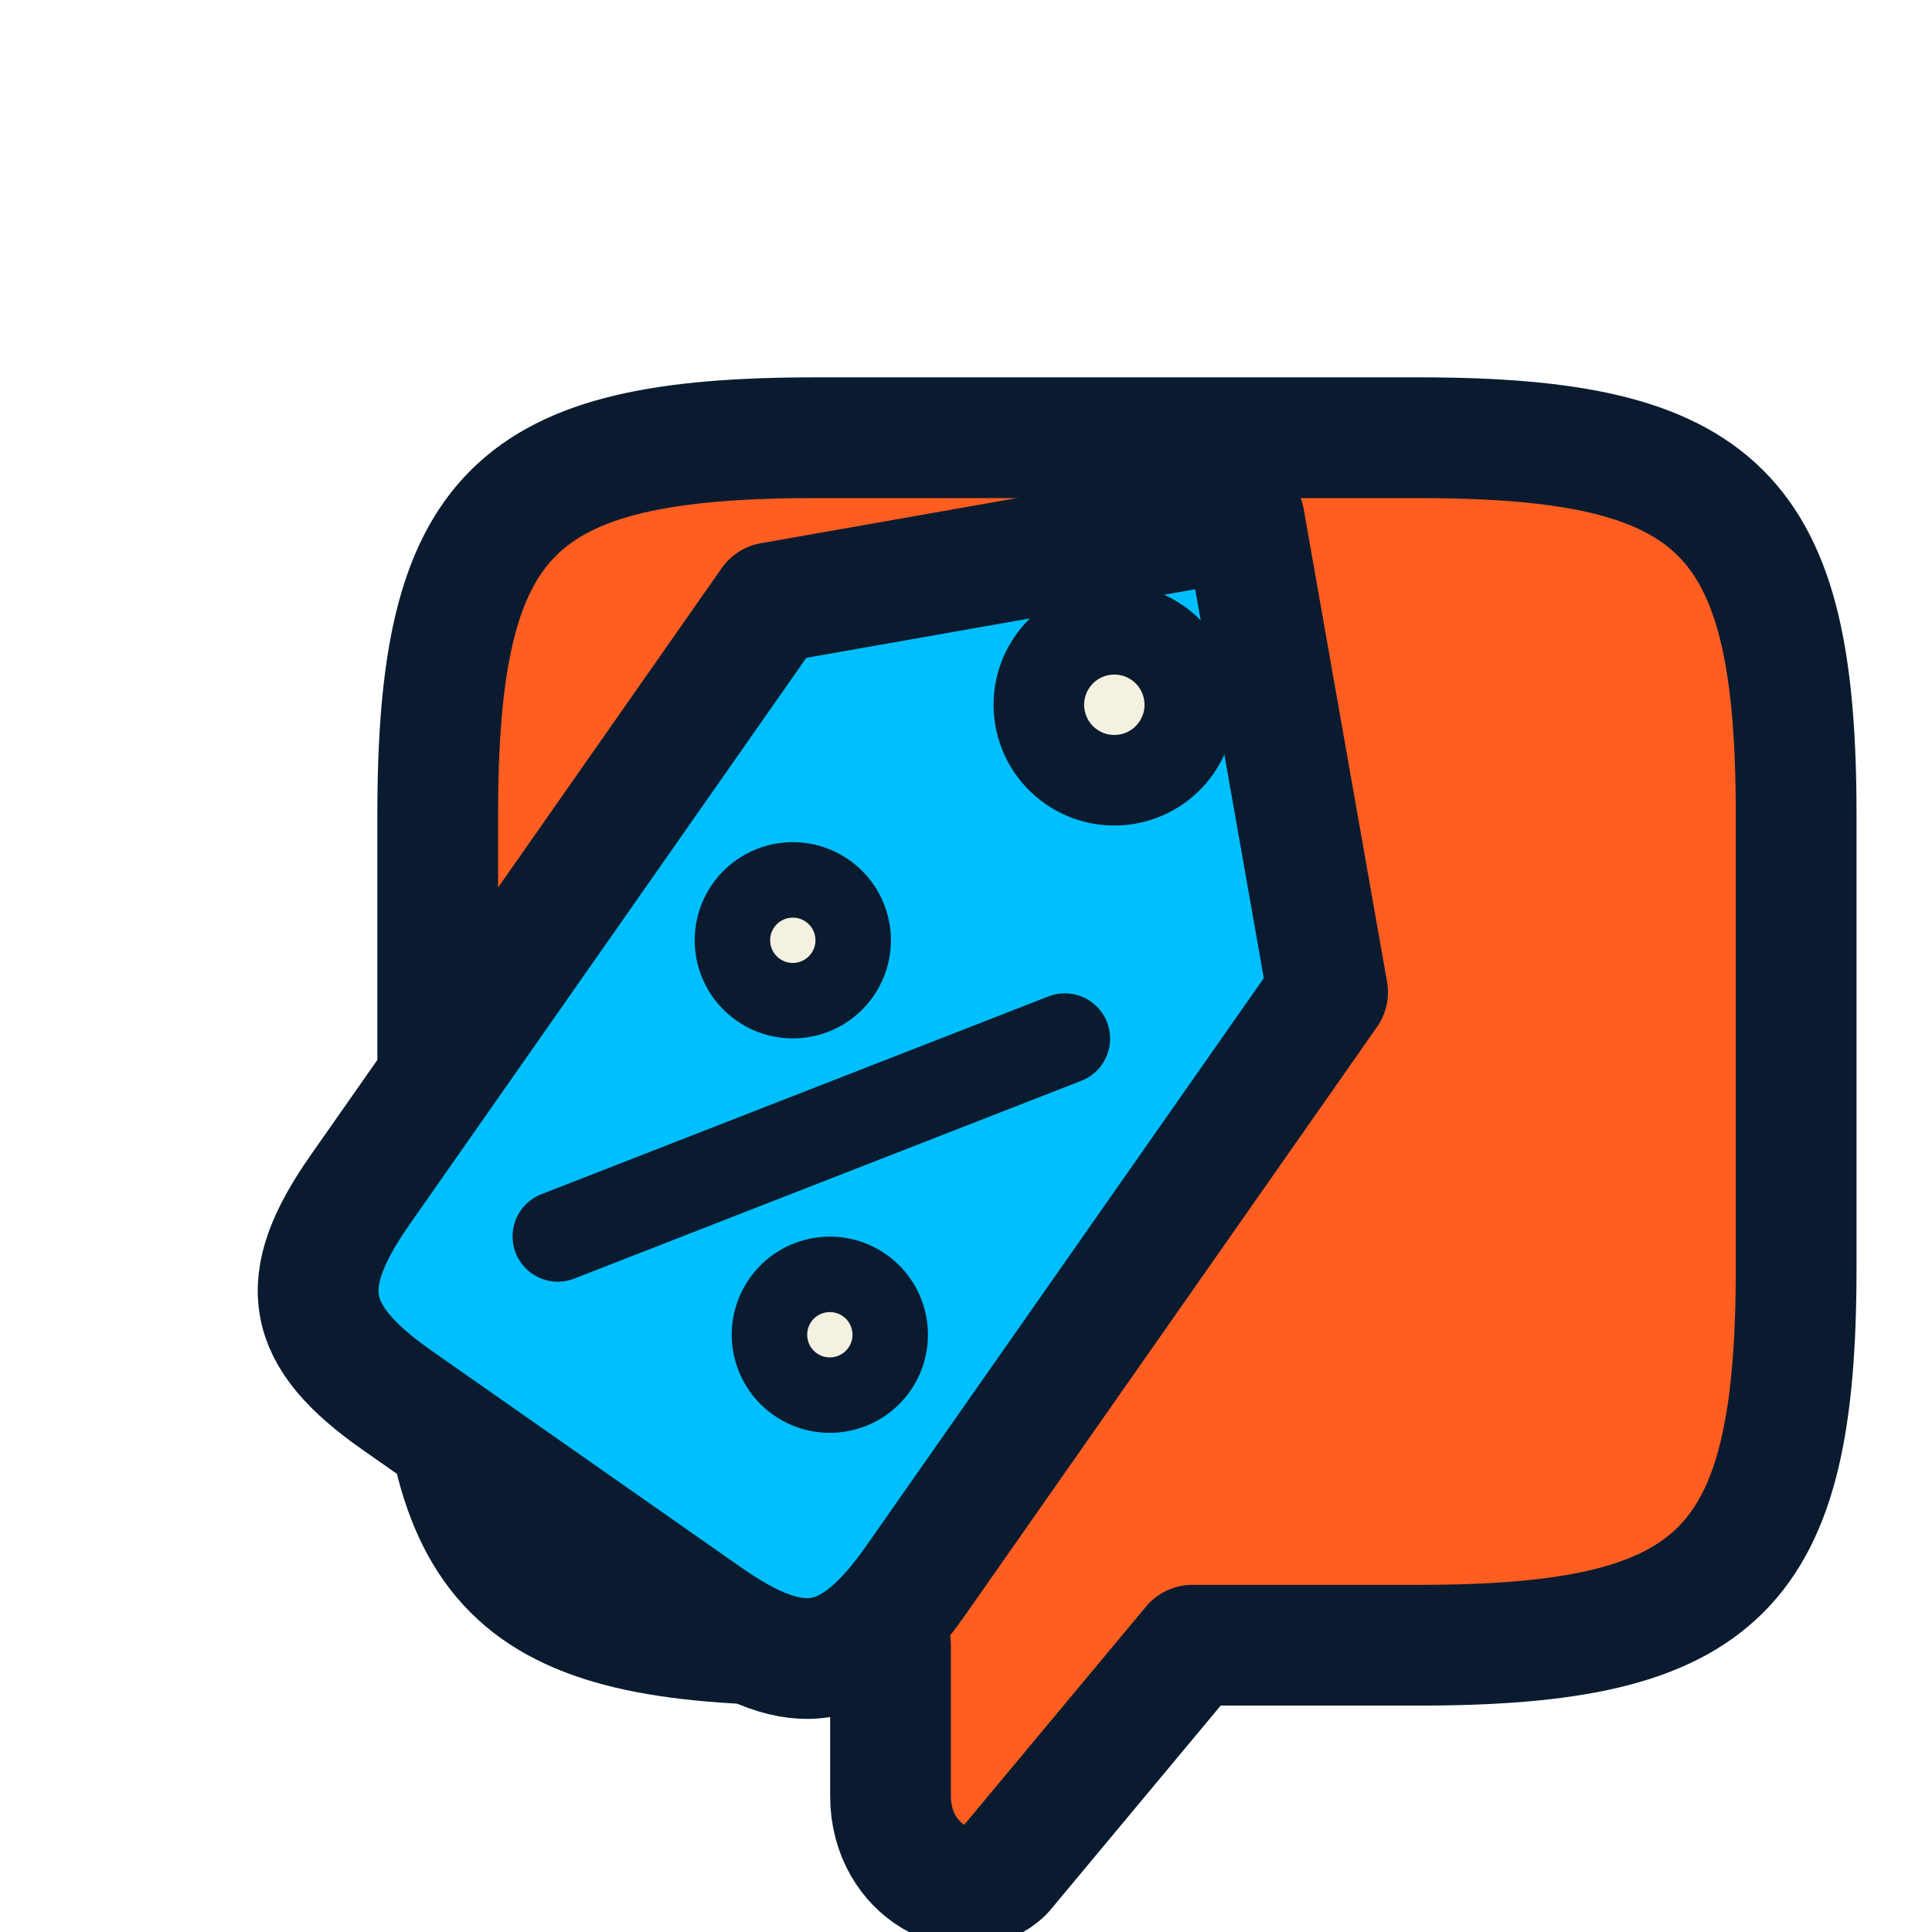
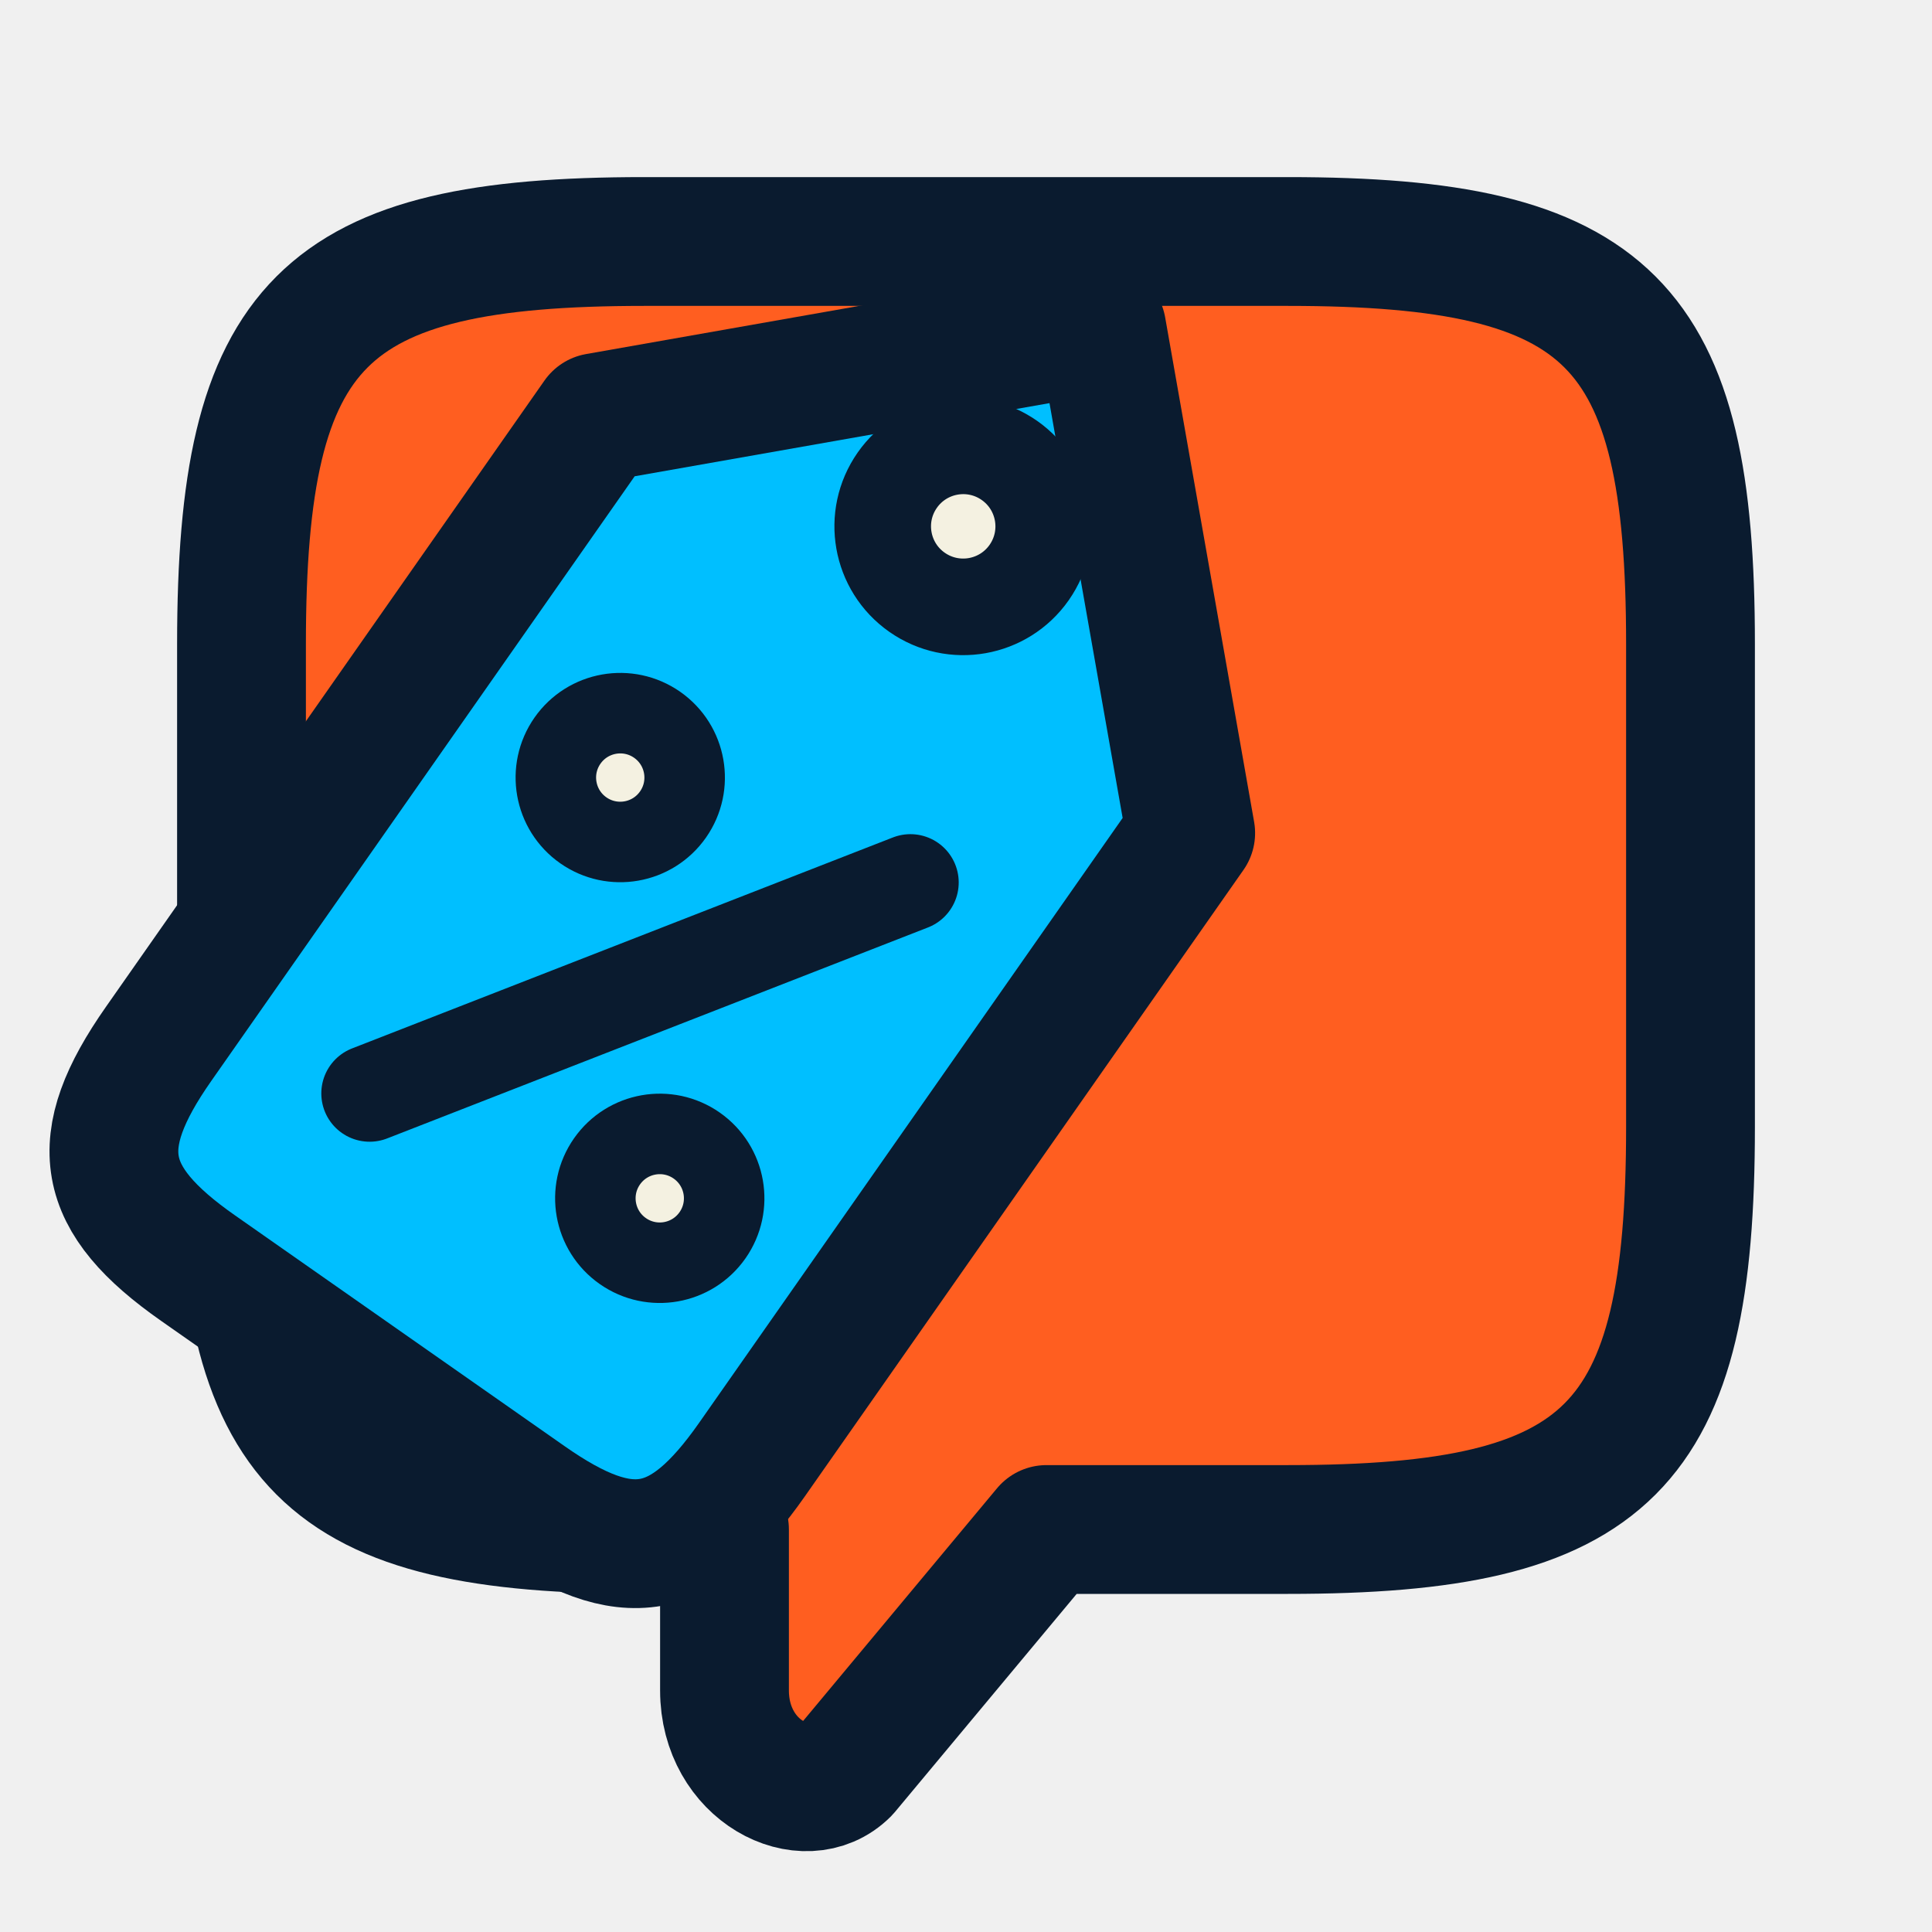
- <svg xmlns="http://www.w3.org/2000/svg" width="512" height="512" viewBox="0 0 512 512" fill="none">
-   <rect width="512" height="512" fill="#ffffff" />
-   <g transform="translate(56, 56) scale(2)">
-     <path d="M 30 80 C 30 40 40 30 80 30 H 160 C 200 30 210 40 210 80 V 140 C 210 180 200 190 160 190 H 130 L 105 220 C 100 225 90 220 90 210 V 190 H 80 C 40 190 30 180 30 140 Z" fill="#FF5E20" stroke="#0A1B2F" stroke-width="16" stroke-linejoin="round" />
-     <g transform="translate(100, 15) rotate(35)">
-       <path d="M 45 0 L 90 45 V 140 C 90 155 85 160 70 160 H 20 C 5 160 0 155 0 140 V 45 Z" fill="#00BFFF" stroke="#0A1B2F" stroke-width="16" stroke-linejoin="round" />
-       <circle cx="45" cy="30" r="10" fill="#F4F1E1" stroke="#0A1B2F" stroke-width="12" />
-       <circle cx="28" cy="80" r="8" fill="#F4F1E1" stroke="#0A1B2F" stroke-width="10" />
-       <circle cx="62" cy="120" r="8" fill="#F4F1E1" stroke="#0A1B2F" stroke-width="10" />
-       <line x1="65" y1="70" x2="25" y2="130" stroke="#0A1B2F" stroke-width="12" stroke-linecap="round" />
-     </g>
+ <svg xmlns="http://www.w3.org/2000/svg" width="512" height="512" viewBox="0 0 240 240" fill="none">
+   <path d="M 30 80 C 30 40 40 30 80 30 H 160 C 200 30 210 40 210 80 V 140 C 210 180 200 190 160 190 H 130 L 105 220 C 100 225 90 220 90 210 V 190 H 80 C 40 190 30 180 30 140 Z" fill="#FF5E20" stroke="#0A1B2F" stroke-width="16" stroke-linejoin="round" />
+   <g transform="translate(100, 15) rotate(35)">
+     <path d="M 45 0 L 90 45 V 140 C 90 155 85 160 70 160 H 20 C 5 160 0 155 0 140 V 45 Z" fill="#00BFFF" stroke="#0A1B2F" stroke-width="16" stroke-linejoin="round" />
+     <circle cx="45" cy="30" r="10" fill="#F4F1E1" stroke="#0A1B2F" stroke-width="12" />
+     <circle cx="28" cy="80" r="8" fill="#F4F1E1" stroke="#0A1B2F" stroke-width="10" />
+     <circle cx="62" cy="120" r="8" fill="#F4F1E1" stroke="#0A1B2F" stroke-width="10" />
+     <line x1="65" y1="70" x2="25" y2="130" stroke="#0A1B2F" stroke-width="12" stroke-linecap="round" />
  </g>
</svg>
